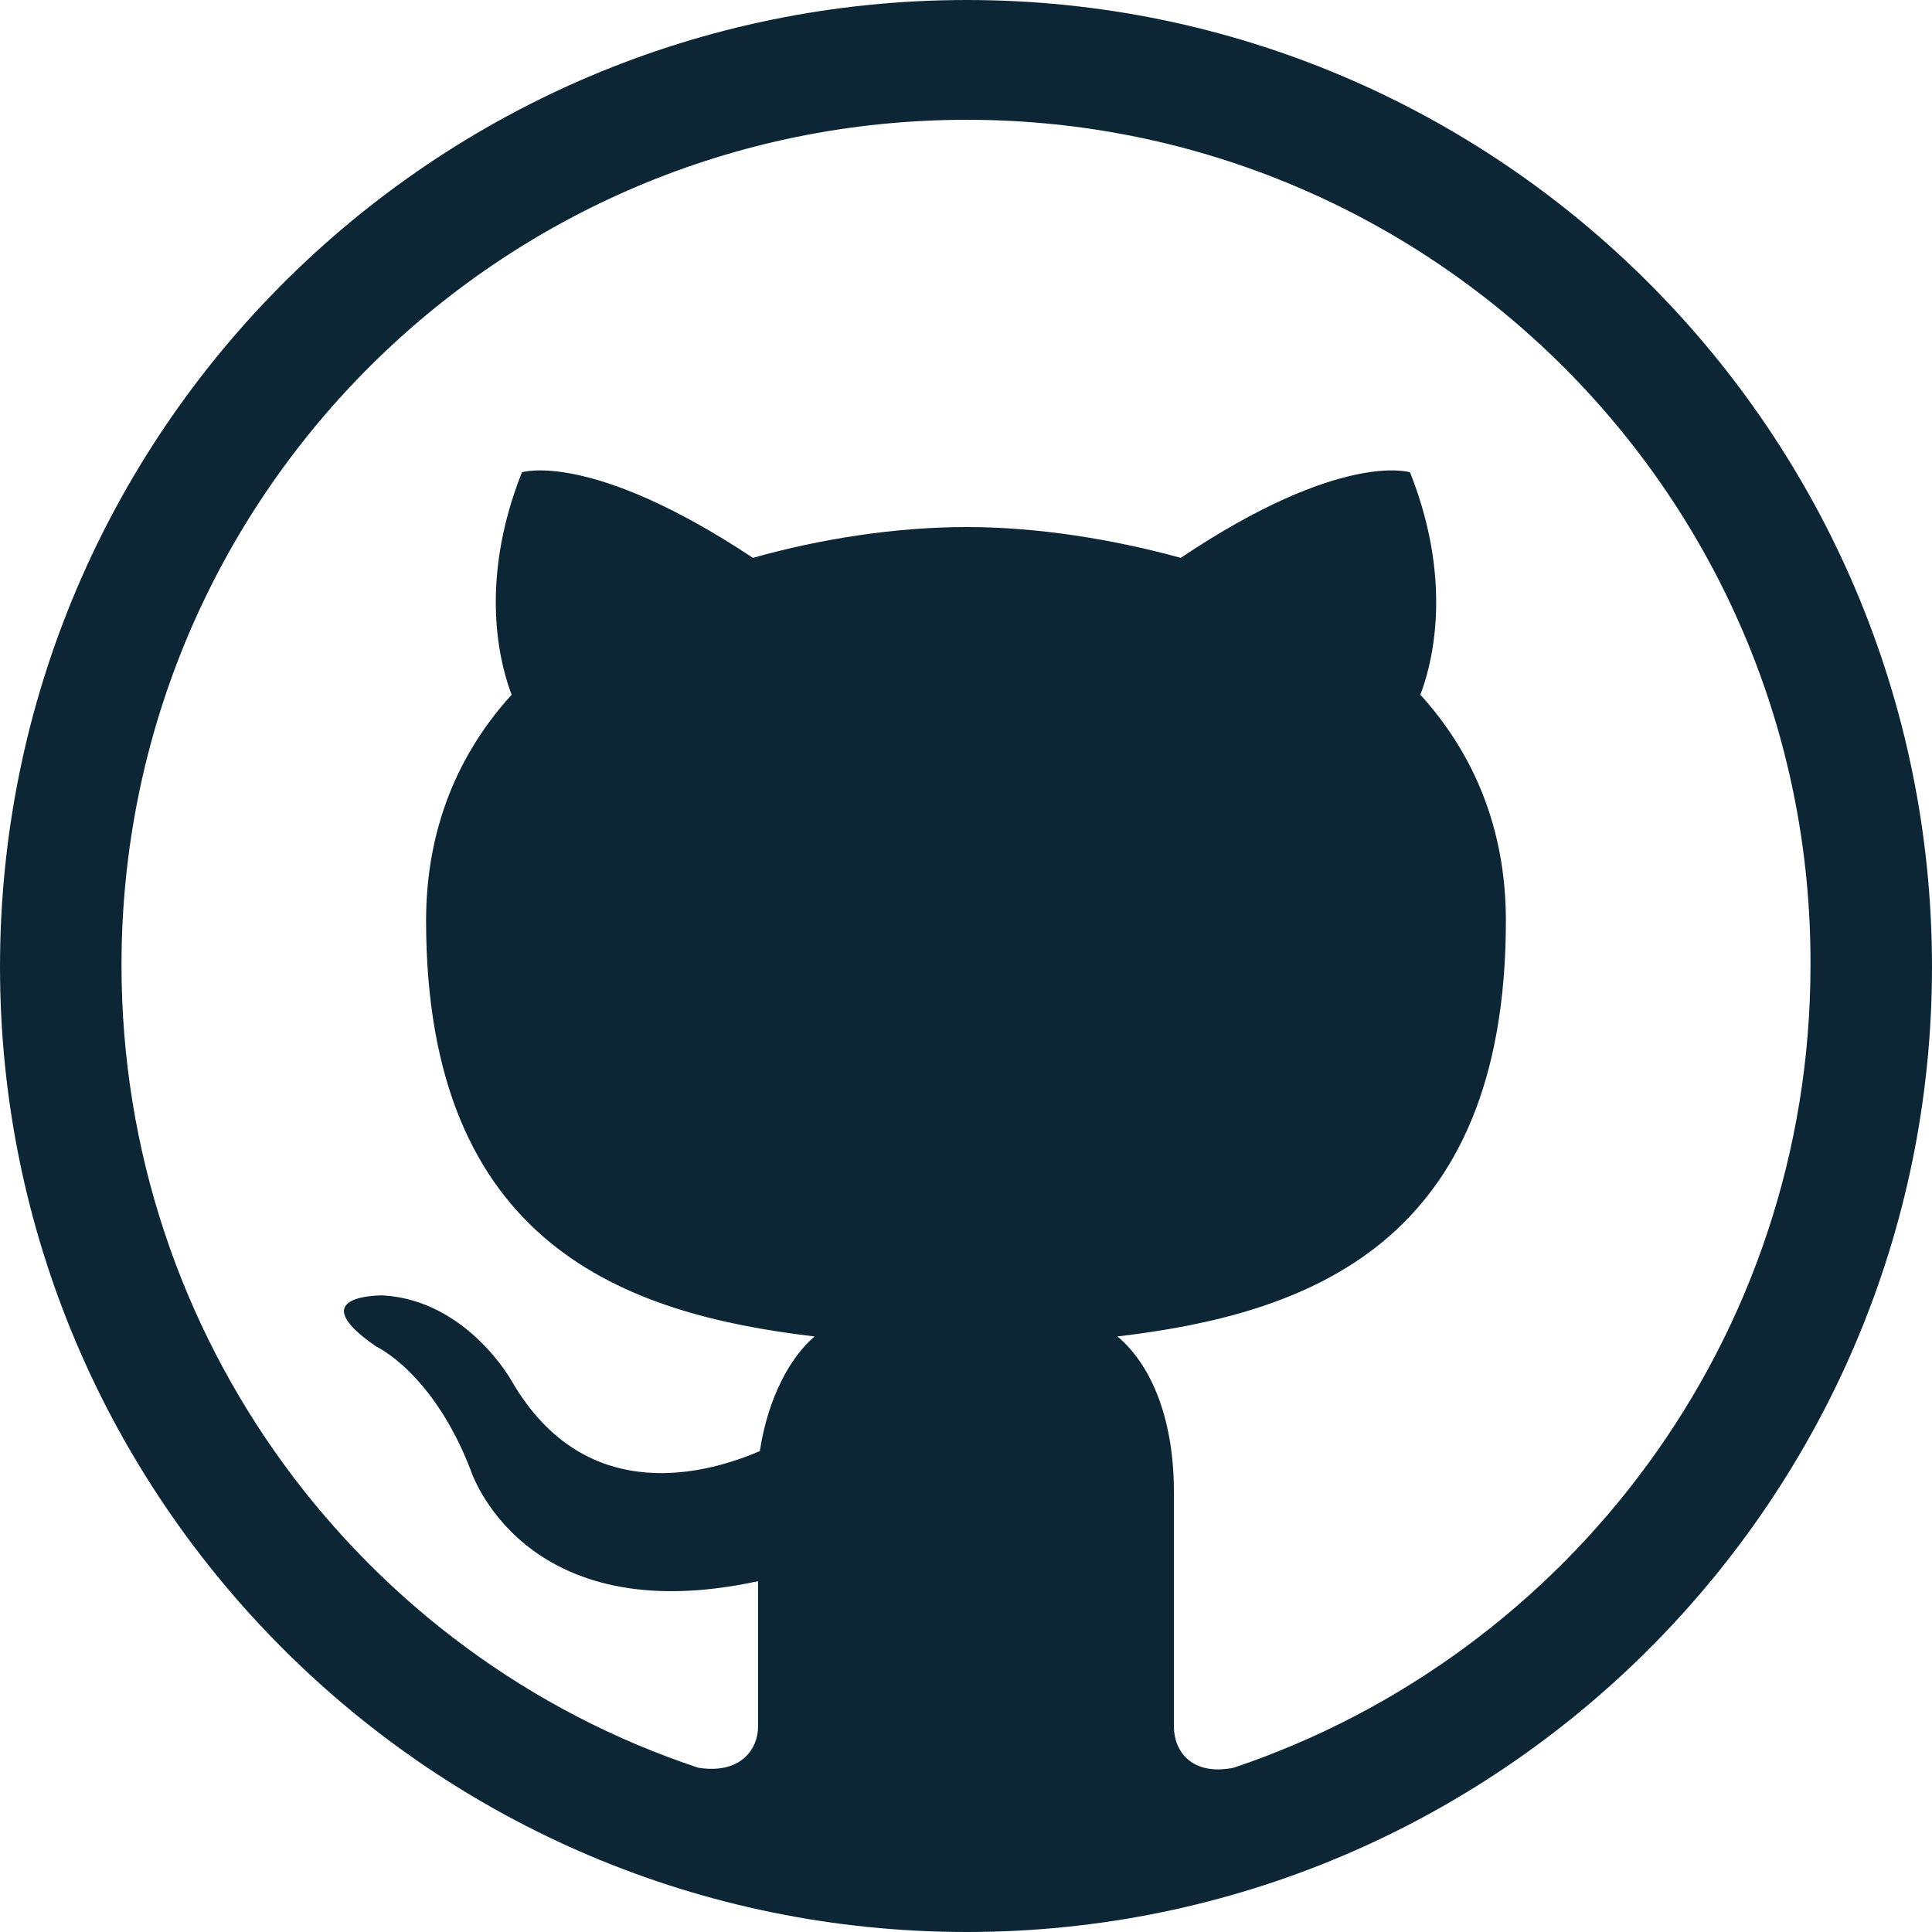
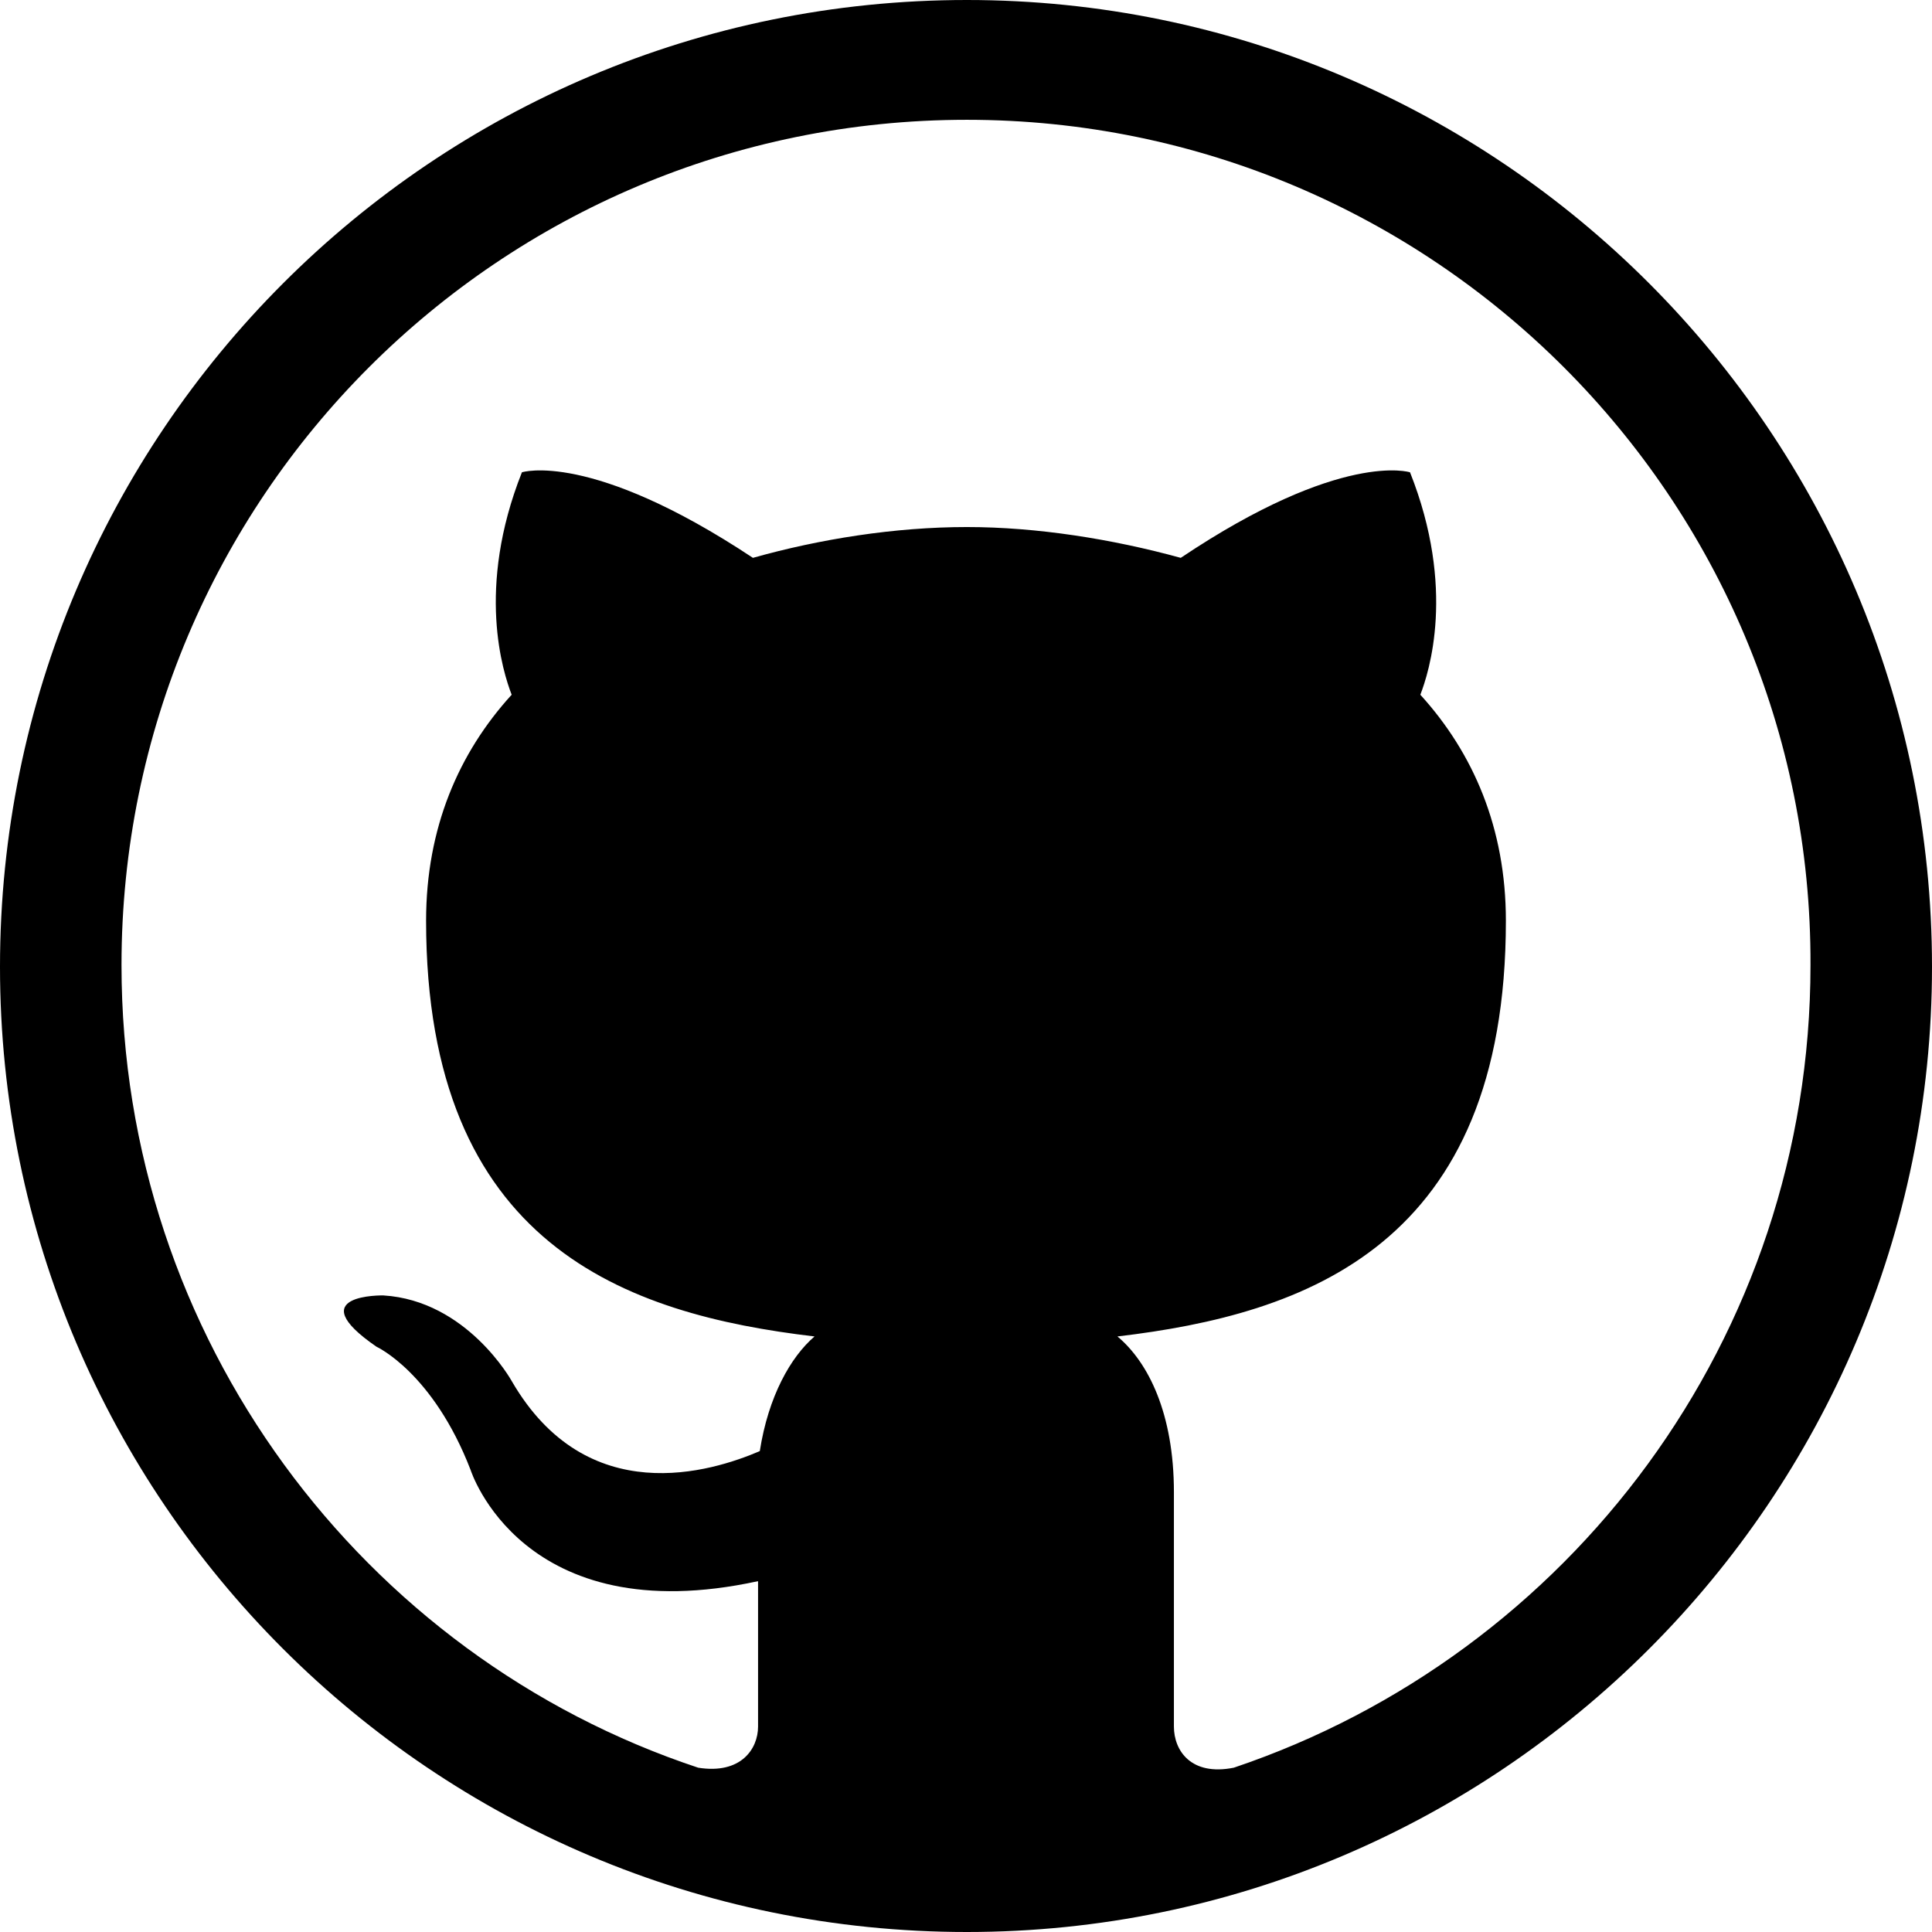
<svg xmlns="http://www.w3.org/2000/svg" enable-background="new 0 0 512 512" height="512px" id="Layer_1" version="1.1" viewBox="0 0 512 512" width="512px" xml:space="preserve">
  <g>
-     <path clip-rule="evenodd" d="M296.133,354.174c49.885-5.891,102.942-24.029,102.942-110.192   c0-24.49-8.624-44.448-22.67-59.869c2.266-5.89,9.515-28.114-2.734-58.947c0,0-18.139-5.898-60.759,22.669   c-18.139-4.983-38.09-8.163-56.682-8.163c-19.053,0-39.011,3.18-56.697,8.163c-43.082-28.567-61.22-22.669-61.22-22.669   c-12.241,30.833-4.983,53.057-2.718,58.947c-14.061,15.42-22.677,35.379-22.677,59.869c0,86.163,53.057,104.301,102.942,110.192   c-6.344,5.452-12.241,15.873-14.507,30.387c-12.702,5.438-45.808,15.873-65.758-18.592c0,0-11.795-21.31-34.012-22.669   c0,0-22.224-0.453-1.813,13.592c0,0,14.96,6.812,24.943,32.653c0,0,13.6,43.089,76.179,29.48v38.543   c0,5.906-4.53,12.702-15.865,10.89C96.139,438.977,32.2,354.626,32.2,255.77c0-123.807,100.216-224.022,224.03-224.022   c123.347,0,224.023,100.216,223.57,224.022c0,98.856-63.946,182.754-152.828,212.688c-11.342,2.266-15.873-4.53-15.873-10.89   V395.45C311.1,374.577,304.288,360.985,296.133,354.174L296.133,354.174z M512,256.23C512,114.73,397.263,0,256.23,0   C114.73,0,0,114.73,0,256.23C0,397.263,114.73,512,256.23,512C397.263,512,512,397.263,512,256.23L512,256.23z" fill="#0D2636" fill-rule="evenodd" />
+     <path clip-rule="evenodd" d="M296.133,354.174c49.885-5.891,102.942-24.029,102.942-110.192   c0-24.49-8.624-44.448-22.67-59.869c2.266-5.89,9.515-28.114-2.734-58.947c0,0-18.139-5.898-60.759,22.669   c-18.139-4.983-38.09-8.163-56.682-8.163c-19.053,0-39.011,3.18-56.697,8.163c-43.082-28.567-61.22-22.669-61.22-22.669   c-12.241,30.833-4.983,53.057-2.718,58.947c-14.061,15.42-22.677,35.379-22.677,59.869c0,86.163,53.057,104.301,102.942,110.192   c-6.344,5.452-12.241,15.873-14.507,30.387c-12.702,5.438-45.808,15.873-65.758-18.592c0,0-11.795-21.31-34.012-22.669   c0,0-22.224-0.453-1.813,13.592c0,0,14.96,6.812,24.943,32.653c0,0,13.6,43.089,76.179,29.48v38.543   c0,5.906-4.53,12.702-15.865,10.89C96.139,438.977,32.2,354.626,32.2,255.77c0-123.807,100.216-224.022,224.03-224.022   c123.347,0,224.023,100.216,223.57,224.022c0,98.856-63.946,182.754-152.828,212.688c-11.342,2.266-15.873-4.53-15.873-10.89   V395.45C311.1,374.577,304.288,360.985,296.133,354.174L296.133,354.174z M512,256.23C512,114.73,397.263,0,256.23,0   C114.73,0,0,114.73,0,256.23C0,397.263,114.73,512,256.23,512C397.263,512,512,397.263,512,256.23L512,256.23z" fill="#000" fill-rule="evenodd" />
  </g>
</svg>
